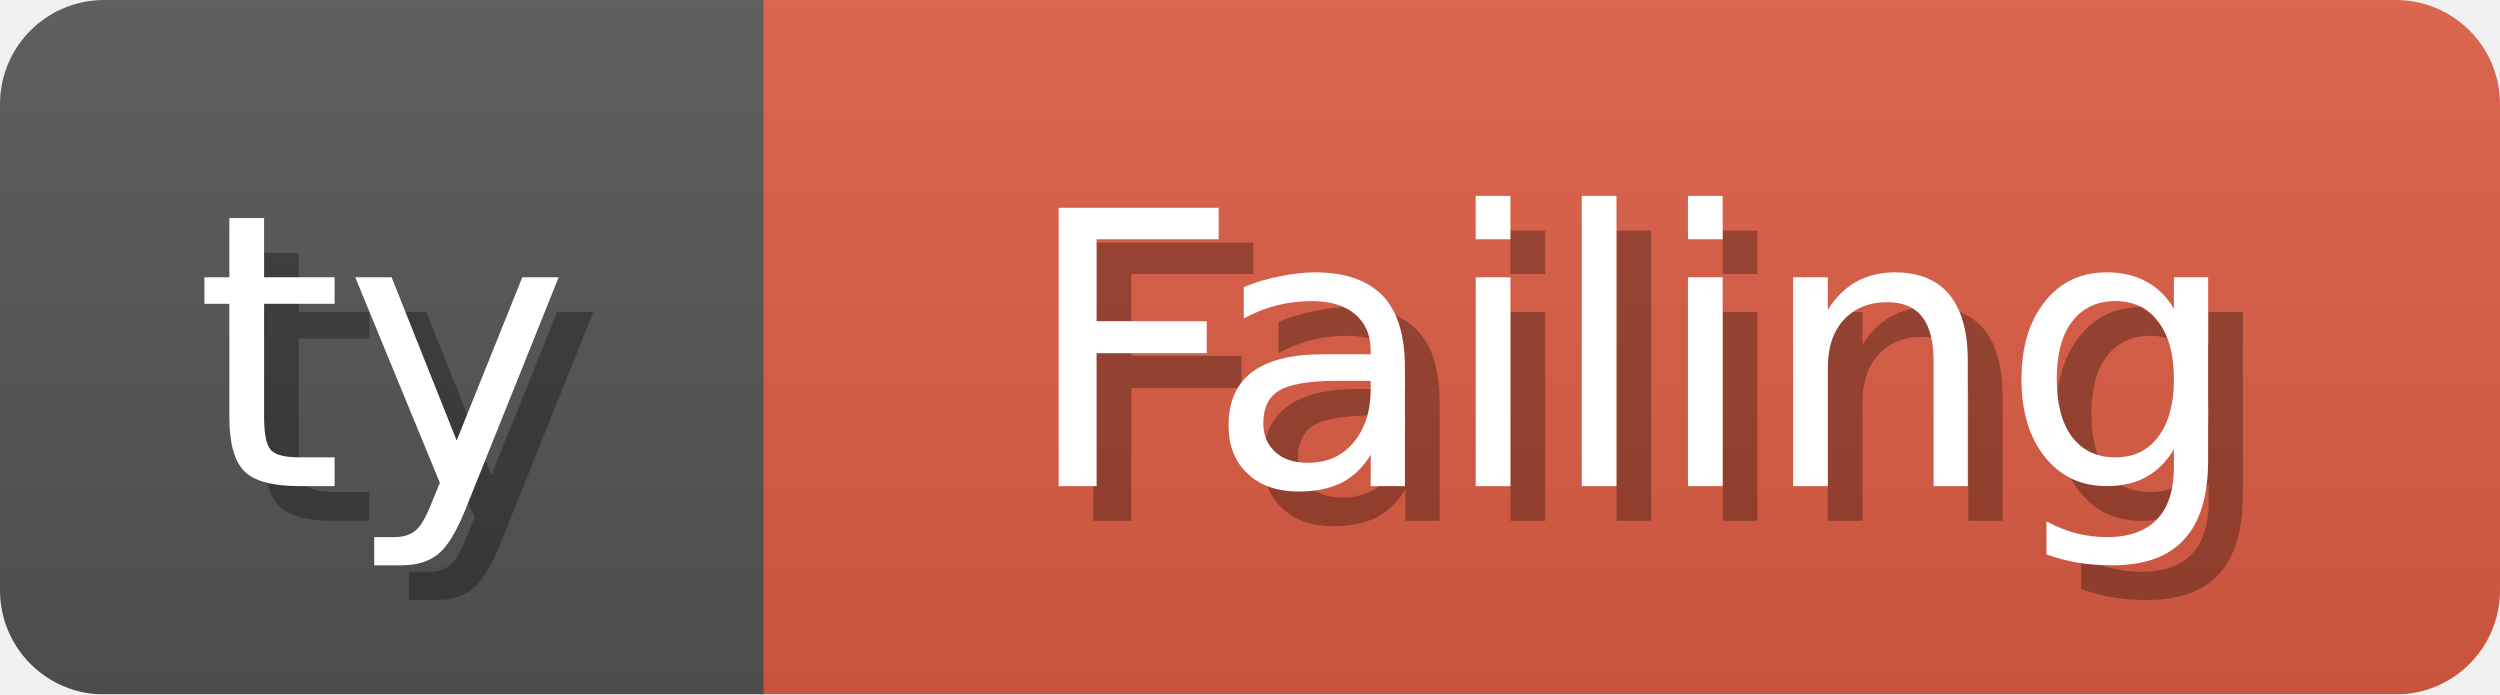
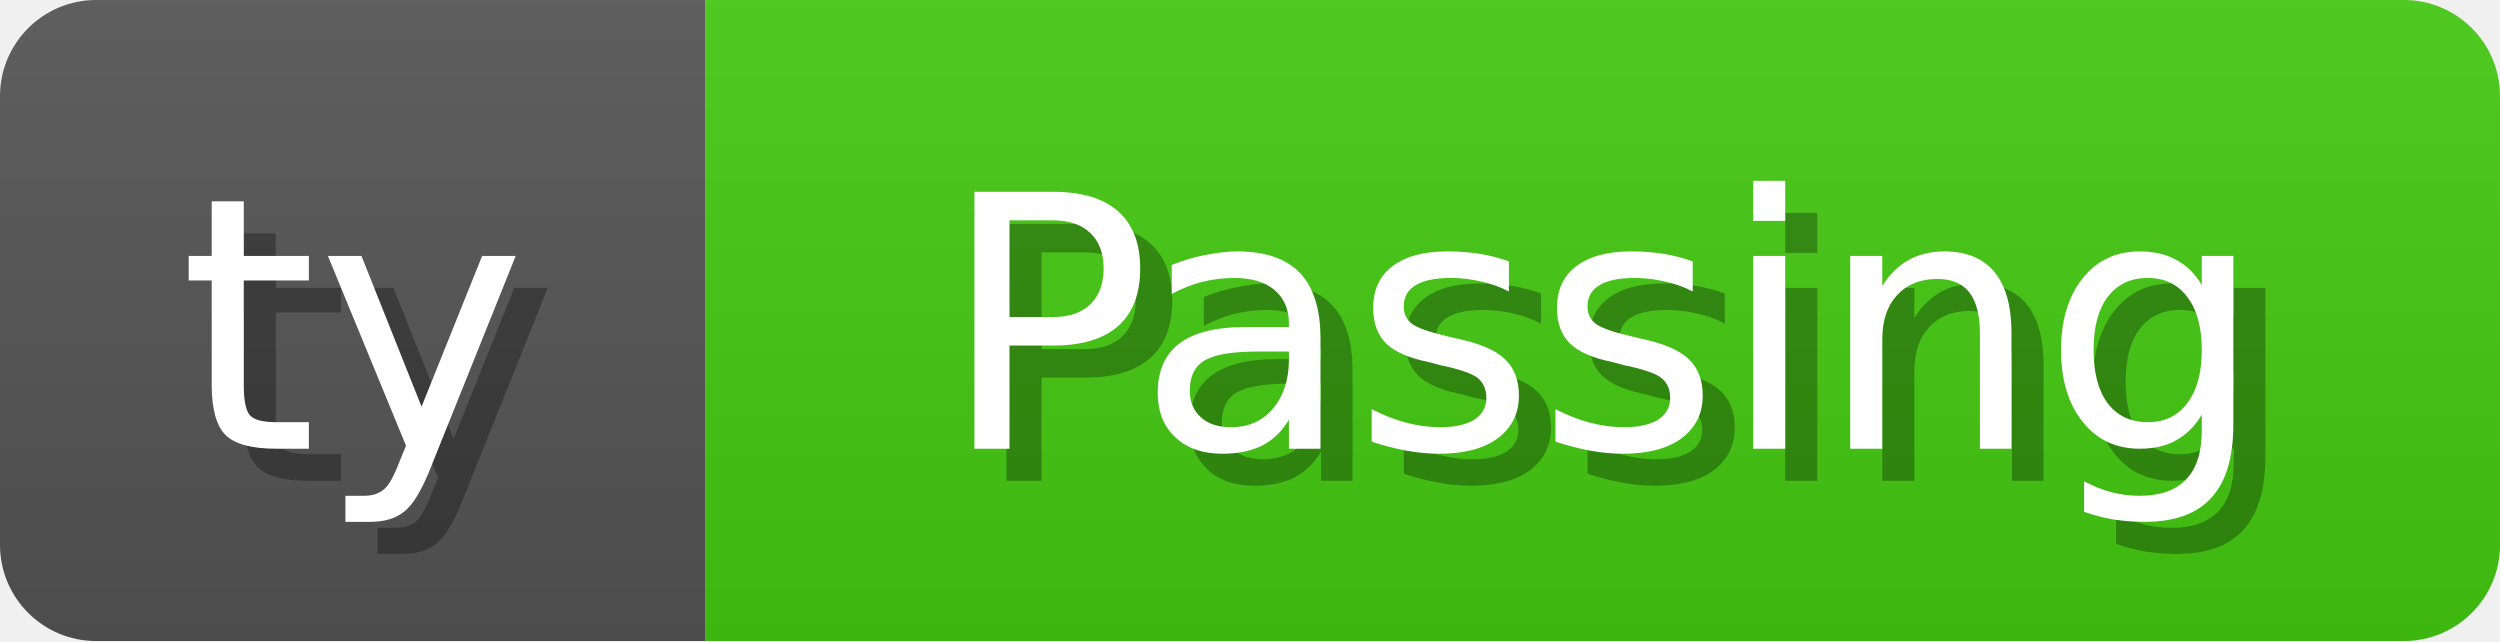
- <svg xmlns="http://www.w3.org/2000/svg" width="72" height="20">
+ <svg xmlns="http://www.w3.org/2000/svg" width="78" height="20">
  <linearGradient id="b" x2="0" y2="100%">
    <stop offset="0" stop-color="#bbb" stop-opacity=".1" />
    <stop offset="1" stop-opacity=".1" />
  </linearGradient>
  <mask id="anybadge_5">
-     <rect width="72" height="20" rx="3" fill="#fff" />
+     <rect width="78" height="20" rx="3" fill="#fff" />
  </mask>
  <g mask="url(#anybadge_5)">
    <path fill="#555" d="M0 0h22v20H0z" />
-     <path fill="#E05D44" d="M22 0h50v20H22z" />
-     <path fill="url(#b)" d="M0 0h72v20H0z" />
+     <path fill="#4C1" d="M22 0h56v20H22z" />
+     <path fill="url(#b)" d="M0 0h78v20H0z" />
  </g>
  <g fill="#fff" text-anchor="middle" font-family="DejaVu Sans,Verdana,Geneva,sans-serif" font-size="11">
    <text x="12.0" y="15" fill="#010101" fill-opacity=".3">ty</text>
    <text x="11.0" y="14">ty</text>
  </g>
  <g fill="#fff" text-anchor="middle" font-family="DejaVu Sans,Verdana,Geneva,sans-serif" font-size="11">
-     <text x="48.0" y="15" fill="#010101" fill-opacity=".3">Failing</text>
-     <text x="47.0" y="14">Failing</text>
+     <text x="51.0" y="15" fill="#010101" fill-opacity=".3">Passing</text>
+     <text x="50.0" y="14">Passing</text>
  </g>
</svg>
